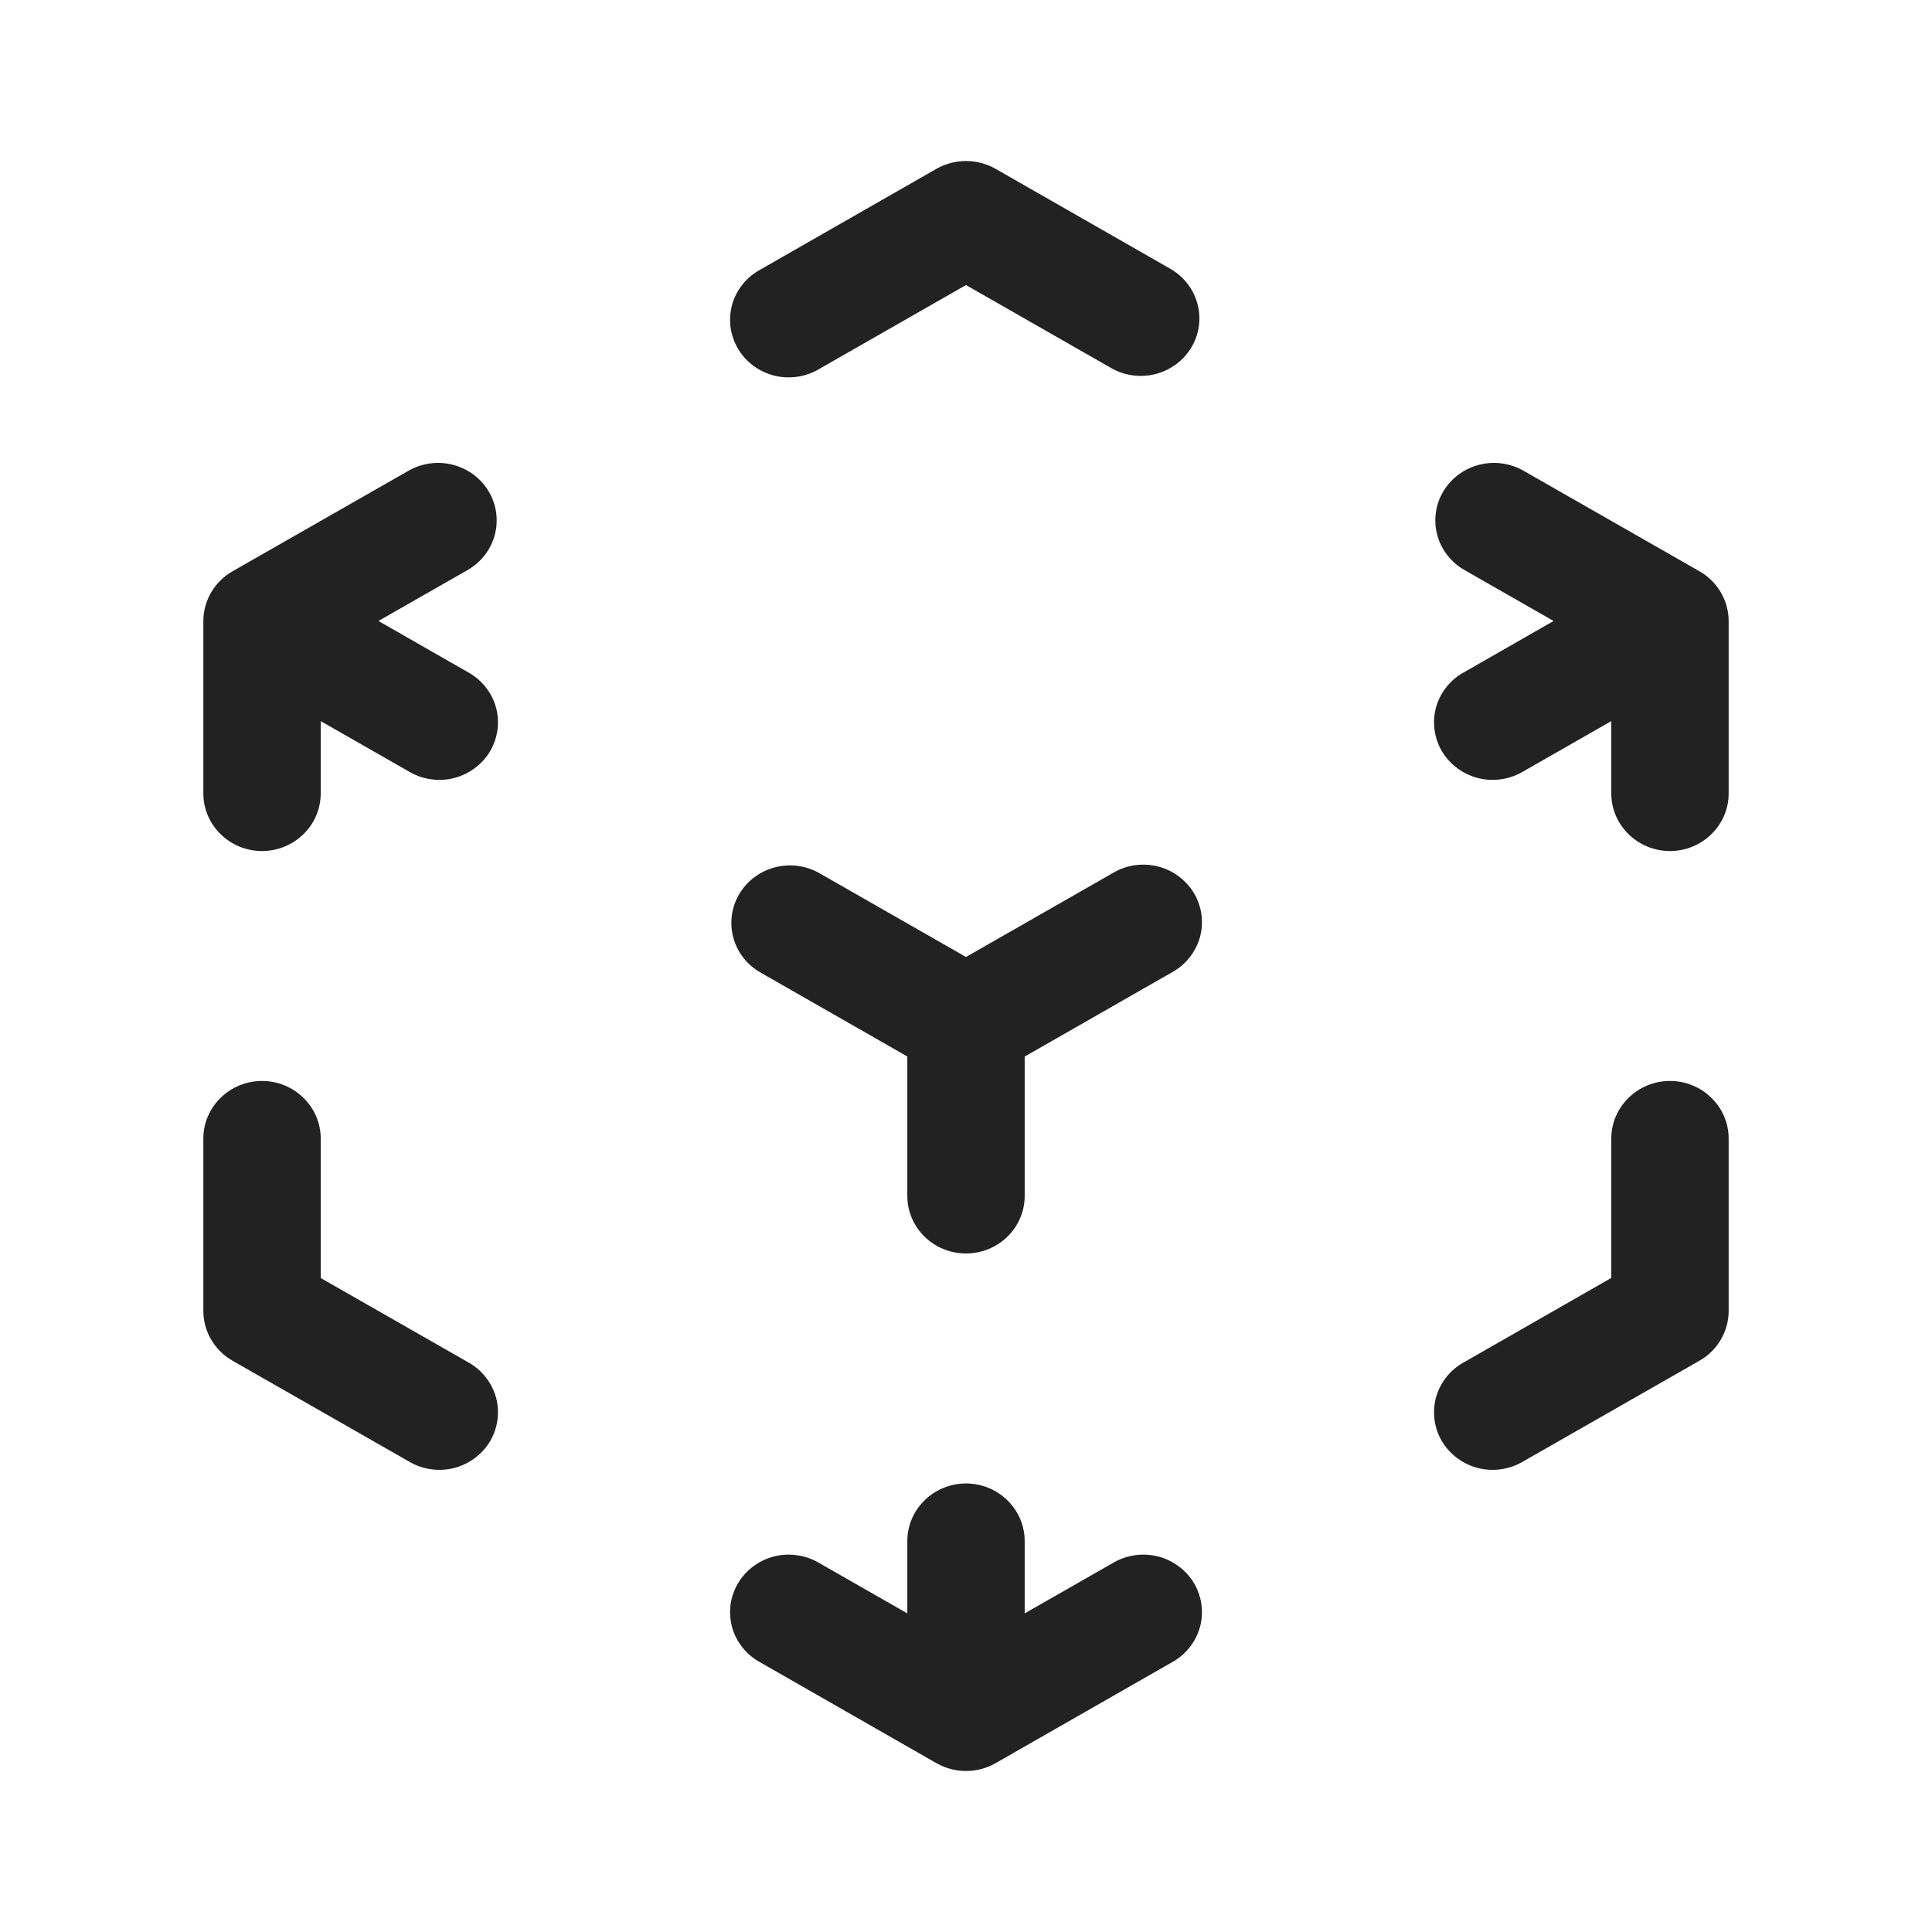
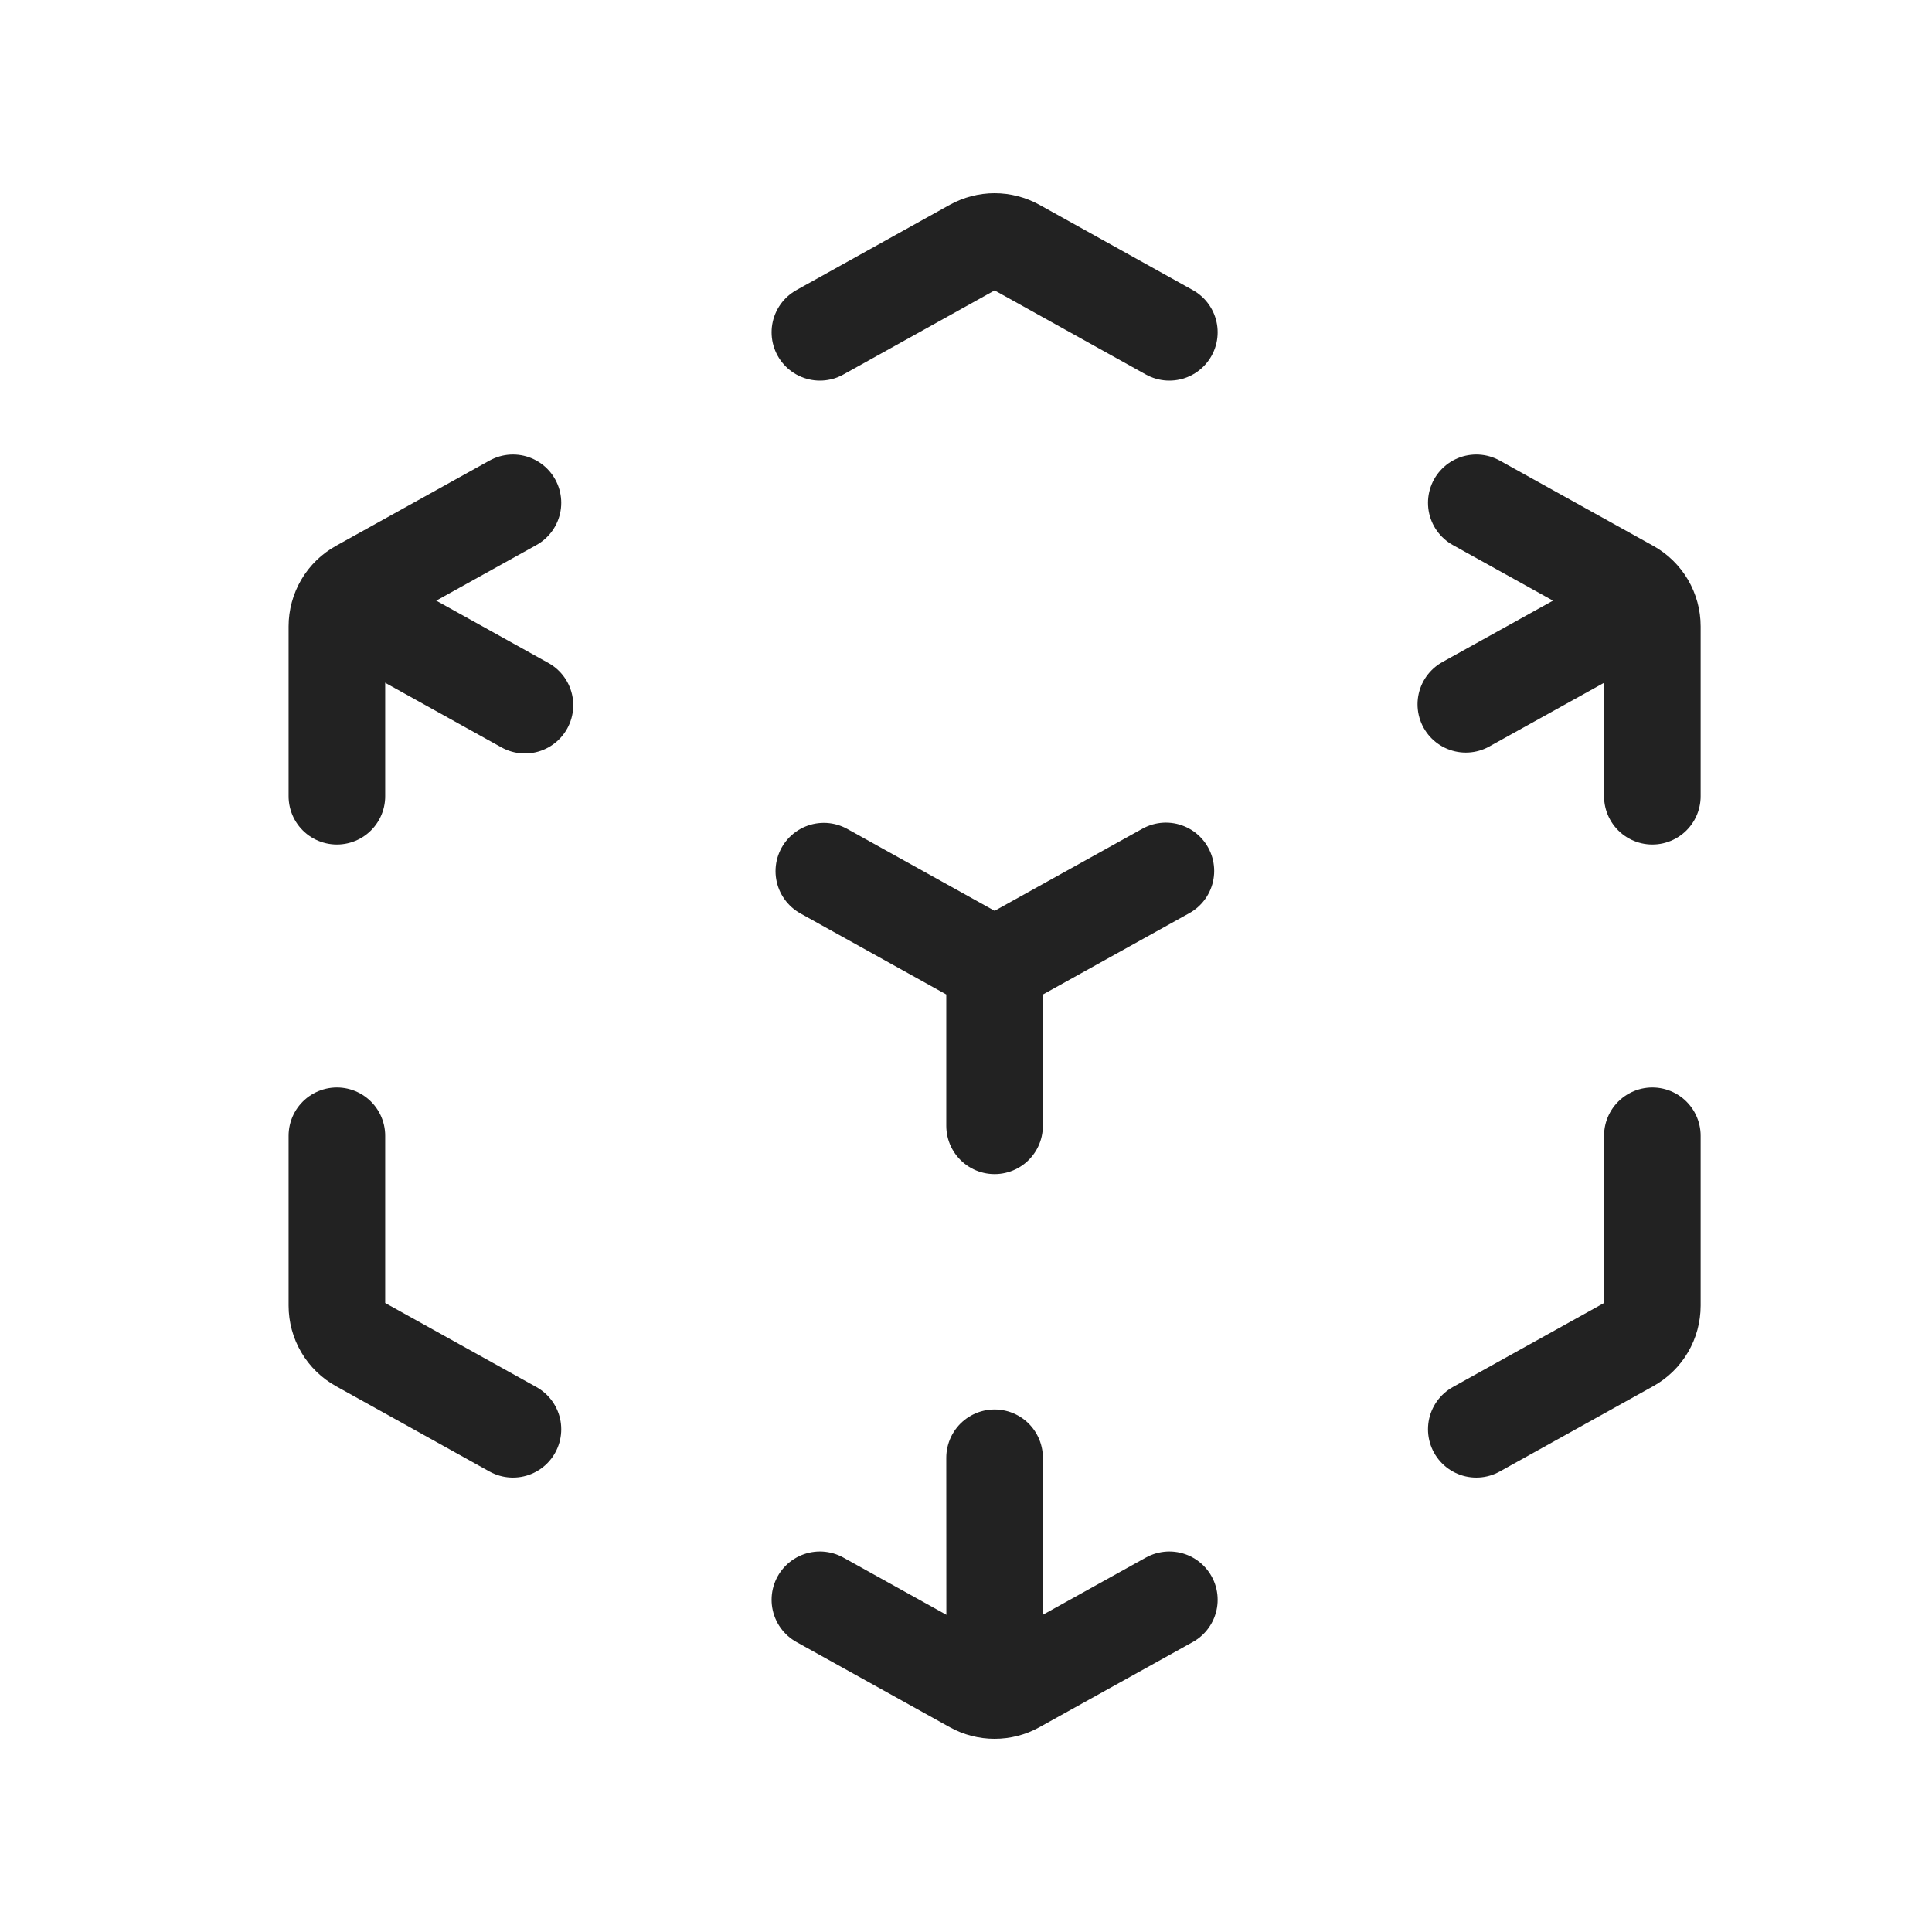
<svg xmlns="http://www.w3.org/2000/svg" width="24" height="24" viewBox="0 0 24 24" fill="none">
-   <path fill-rule="evenodd" clip-rule="evenodd" d="M11.633 2.097C11.744 2.034 11.871 2 12 2C12.129 2 12.256 2.034 12.367 2.097L14.554 3.348C14.715 3.446 14.832 3.602 14.877 3.783C14.924 3.963 14.896 4.155 14.8 4.315C14.704 4.476 14.548 4.594 14.364 4.644C14.181 4.693 13.986 4.671 13.819 4.581L12 3.541L10.181 4.581C10.098 4.631 10.006 4.665 9.91 4.679C9.814 4.694 9.716 4.69 9.622 4.667C9.527 4.644 9.439 4.602 9.361 4.545C9.283 4.488 9.218 4.416 9.169 4.334C9.12 4.251 9.088 4.16 9.075 4.066C9.063 3.971 9.07 3.875 9.095 3.783C9.121 3.691 9.166 3.606 9.226 3.531C9.286 3.456 9.361 3.394 9.447 3.348L11.633 2.097ZM6.071 6.105C6.168 6.268 6.195 6.463 6.146 6.646C6.097 6.829 5.975 6.986 5.809 7.081L4.701 7.714L5.809 8.348C5.894 8.394 5.969 8.456 6.029 8.531C6.089 8.605 6.134 8.691 6.16 8.783C6.186 8.875 6.192 8.971 6.18 9.066C6.167 9.16 6.136 9.251 6.087 9.334C6.038 9.416 5.972 9.488 5.894 9.545C5.817 9.602 5.728 9.643 5.634 9.667C5.539 9.69 5.441 9.694 5.345 9.679C5.249 9.665 5.157 9.631 5.074 9.581L3.984 8.958V9.857C3.984 10.047 3.907 10.228 3.77 10.362C3.634 10.496 3.448 10.572 3.255 10.572C3.062 10.572 2.876 10.496 2.74 10.362C2.603 10.228 2.526 10.047 2.526 9.857V7.714C2.526 7.59 2.56 7.467 2.623 7.359C2.687 7.25 2.778 7.16 2.888 7.097L5.074 5.848C5.157 5.8 5.248 5.77 5.343 5.757C5.438 5.744 5.534 5.75 5.627 5.774C5.719 5.798 5.806 5.839 5.883 5.896C5.959 5.953 6.023 6.024 6.071 6.105ZM17.929 6.105C17.977 6.024 18.041 5.953 18.118 5.896C18.194 5.839 18.281 5.798 18.373 5.774C18.466 5.75 18.562 5.744 18.657 5.757C18.752 5.77 18.843 5.8 18.926 5.848L21.112 7.097C21.222 7.16 21.314 7.25 21.377 7.359C21.44 7.467 21.474 7.59 21.474 7.714V9.857C21.474 10.047 21.397 10.228 21.26 10.362C21.124 10.496 20.938 10.572 20.745 10.572C20.552 10.572 20.366 10.496 20.23 10.362C20.093 10.228 20.016 10.047 20.016 9.857V8.958L18.926 9.581C18.843 9.631 18.751 9.665 18.655 9.679C18.559 9.694 18.461 9.69 18.366 9.667C18.272 9.643 18.183 9.602 18.106 9.545C18.028 9.488 17.962 9.416 17.913 9.334C17.864 9.251 17.833 9.16 17.82 9.066C17.808 8.971 17.814 8.875 17.84 8.783C17.866 8.691 17.911 8.605 17.971 8.531C18.031 8.456 18.106 8.394 18.192 8.348L19.299 7.714L18.192 7.081C18.025 6.986 17.903 6.829 17.854 6.646C17.805 6.463 17.832 6.268 17.929 6.105ZM9.184 11.105C9.232 11.024 9.296 10.953 9.373 10.896C9.449 10.839 9.536 10.798 9.628 10.774C9.721 10.75 9.817 10.744 9.912 10.757C10.007 10.77 10.098 10.8 10.181 10.848L12 11.888L13.819 10.848C13.902 10.797 13.994 10.764 14.09 10.749C14.186 10.735 14.284 10.739 14.379 10.762C14.473 10.785 14.562 10.826 14.639 10.884C14.717 10.941 14.783 11.013 14.832 11.095C14.881 11.177 14.912 11.268 14.925 11.363C14.937 11.458 14.931 11.554 14.905 11.646C14.879 11.737 14.834 11.823 14.774 11.898C14.714 11.973 14.639 12.035 14.554 12.081L12.729 13.125V14.857C12.729 15.046 12.652 15.228 12.515 15.362C12.379 15.496 12.193 15.571 12 15.571C11.807 15.571 11.621 15.496 11.485 15.362C11.348 15.228 11.271 15.046 11.271 14.857V13.124L9.447 12.081C9.28 11.986 9.158 11.829 9.109 11.646C9.06 11.463 9.087 11.268 9.184 11.105ZM3.255 13.428C3.448 13.428 3.634 13.504 3.77 13.638C3.907 13.772 3.984 13.953 3.984 14.143V15.876L5.809 16.919C5.894 16.965 5.969 17.027 6.029 17.102C6.089 17.177 6.134 17.263 6.16 17.354C6.186 17.446 6.192 17.542 6.18 17.637C6.167 17.731 6.136 17.823 6.087 17.905C6.038 17.987 5.972 18.059 5.894 18.116C5.817 18.173 5.728 18.215 5.634 18.238C5.539 18.261 5.441 18.265 5.345 18.25C5.249 18.236 5.157 18.202 5.074 18.152L2.888 16.903C2.778 16.84 2.687 16.75 2.623 16.641C2.56 16.533 2.526 16.41 2.526 16.286V14.143C2.526 13.953 2.603 13.772 2.74 13.638C2.876 13.504 3.062 13.428 3.255 13.428ZM20.745 13.428C20.938 13.428 21.124 13.504 21.26 13.638C21.397 13.772 21.474 13.953 21.474 14.143V16.286C21.474 16.41 21.44 16.533 21.377 16.641C21.314 16.75 21.222 16.84 21.112 16.903L18.926 18.152C18.843 18.202 18.751 18.236 18.655 18.25C18.559 18.265 18.461 18.261 18.366 18.238C18.272 18.215 18.183 18.173 18.106 18.116C18.028 18.059 17.962 17.987 17.913 17.905C17.864 17.823 17.833 17.731 17.82 17.637C17.808 17.542 17.814 17.446 17.84 17.354C17.866 17.263 17.911 17.177 17.971 17.102C18.031 17.027 18.106 16.965 18.192 16.919L20.016 15.875V14.143C20.016 13.953 20.093 13.772 20.23 13.638C20.366 13.504 20.552 13.428 20.745 13.428ZM12 18.428C12.193 18.428 12.379 18.504 12.515 18.638C12.652 18.772 12.729 18.953 12.729 19.143V20.042L13.819 19.419C13.902 19.369 13.994 19.335 14.09 19.321C14.186 19.306 14.284 19.31 14.379 19.333C14.473 19.356 14.562 19.398 14.639 19.455C14.717 19.512 14.783 19.584 14.832 19.666C14.881 19.749 14.912 19.84 14.925 19.934C14.937 20.029 14.931 20.125 14.905 20.217C14.879 20.309 14.834 20.394 14.774 20.469C14.714 20.544 14.639 20.606 14.554 20.652L12.367 21.903C12.256 21.966 12.129 22 12 22C11.871 22 11.744 21.966 11.633 21.903L9.447 20.652C9.361 20.606 9.286 20.544 9.226 20.469C9.166 20.394 9.121 20.309 9.095 20.217C9.07 20.125 9.063 20.029 9.075 19.934C9.088 19.84 9.12 19.749 9.169 19.666C9.218 19.584 9.283 19.512 9.361 19.455C9.439 19.398 9.527 19.356 9.622 19.333C9.716 19.31 9.814 19.306 9.91 19.321C10.006 19.335 10.098 19.369 10.181 19.419L11.271 20.042V19.143C11.271 18.953 11.348 18.772 11.485 18.638C11.621 18.504 11.807 18.428 12 18.428Z" fill="#222222" />
+   <path d="M10.185 4.128L12.091 3.068C12.172 3.024 12.263 3 12.355 3C12.448 3 12.539 3.024 12.62 3.068L14.526 4.128M6.372 6.246L4.465 7.305C4.38 7.352 4.309 7.421 4.26 7.505C4.211 7.589 4.185 7.684 4.185 7.781V9.891M18.339 6.246L20.246 7.305C20.331 7.352 20.401 7.421 20.451 7.505C20.5 7.589 20.526 7.684 20.526 7.781V9.891M18.339 17.755L20.246 16.695C20.331 16.648 20.402 16.579 20.451 16.495C20.5 16.412 20.526 16.316 20.526 16.219V14.109M14.526 19.873L12.62 20.932C12.539 20.977 12.448 21 12.355 21C12.263 21 12.172 20.977 12.091 20.932L10.185 19.873M6.372 17.755L4.465 16.695C4.38 16.648 4.309 16.579 4.26 16.495C4.211 16.412 4.185 16.316 4.185 16.219V14.109" stroke="#222222" stroke-width="1.2" stroke-linecap="round" stroke-linejoin="round" />
+   <path d="M4.664 7.728L6.521 8.76M12.355 11.922C12.262 11.922 12.171 11.899 12.091 11.854L10.234 10.822M12.355 11.922C12.448 11.922 12.539 11.899 12.62 11.854L14.483 10.819M12.355 11.922L12.355 13.985M20.073 7.714L18.209 8.749M12.356 20.172L12.355 18.109" stroke="#222222" stroke-width="1.2" stroke-linecap="round" stroke-linejoin="round" />
</svg>
